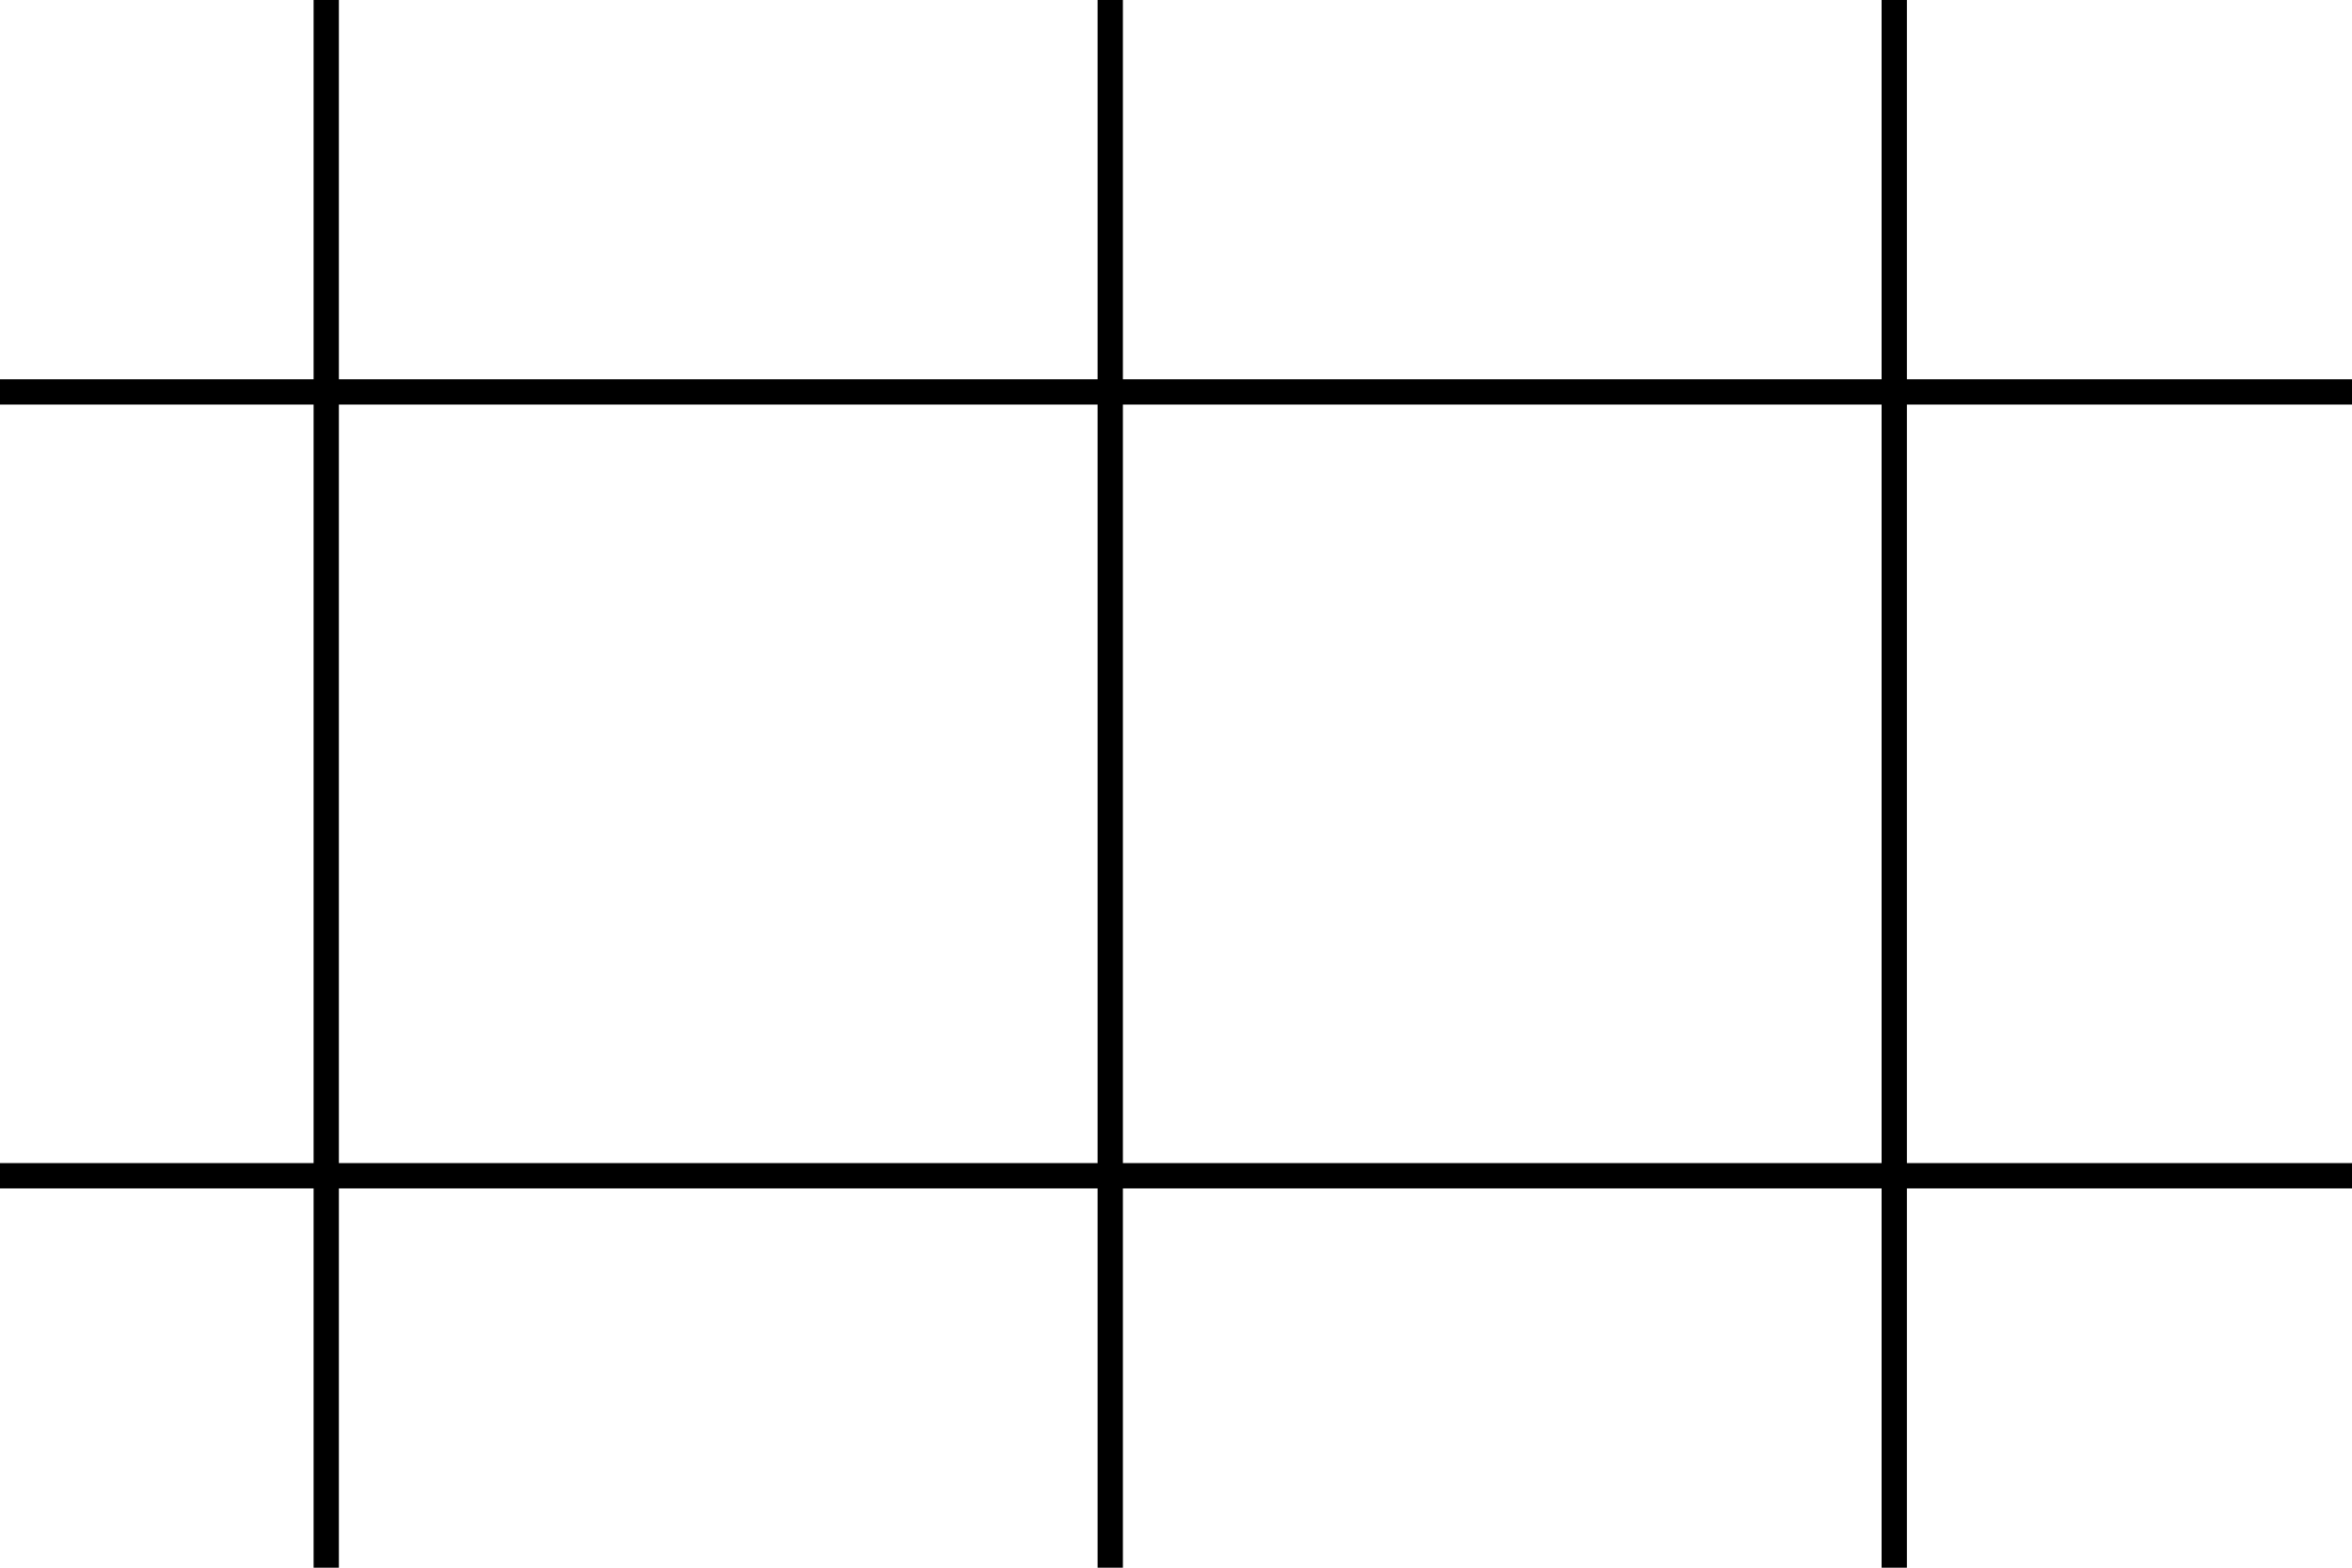
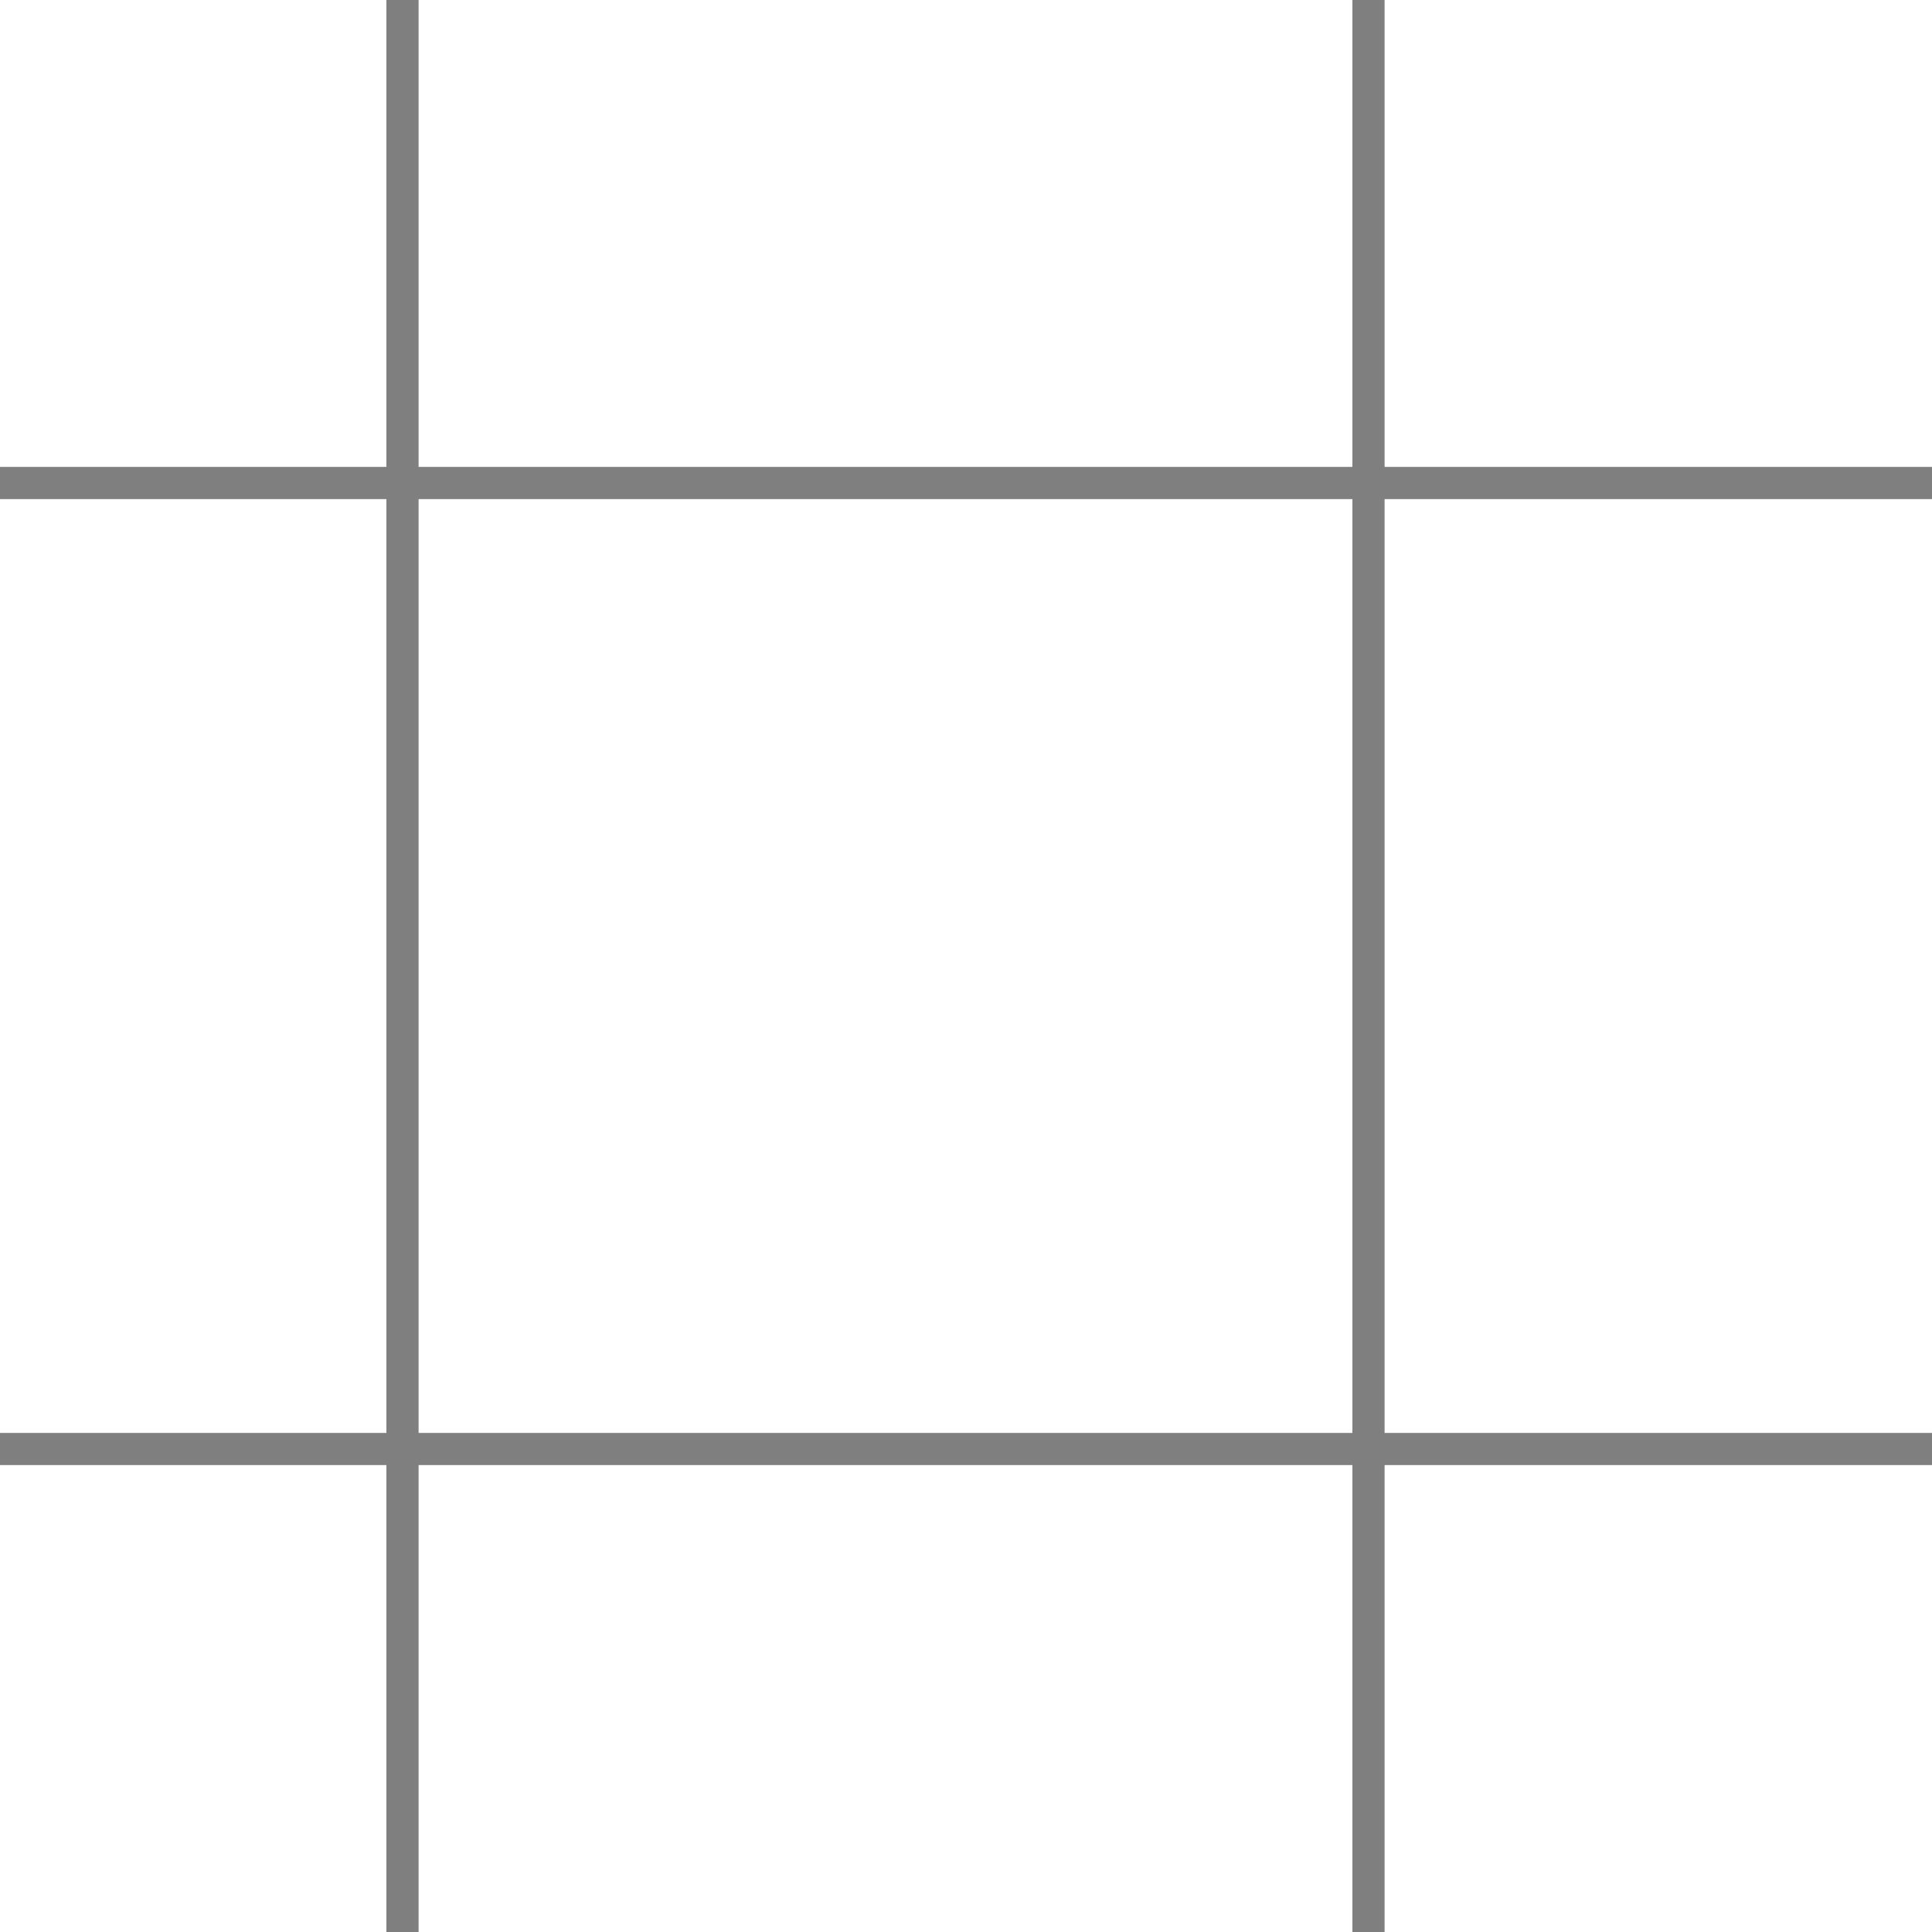
- <svg xmlns="http://www.w3.org/2000/svg" width="93" height="62" viewBox="0 0 93 62" fill="none">
-   <line x1="43.9" y1="-2.18557e-08" x2="43.9" y2="62" stroke="black" />
-   <line x1="74.9" y1="-2.18557e-08" x2="74.9" y2="62" stroke="black" />
-   <line x1="12.9" x2="12.9" y2="62" stroke="black" />
-   <path d="M0 15.5H93" stroke="black" />
-   <path d="M0 46.5C33.898 46.5 59.102 46.5 93 46.5" stroke="black" />
+ <svg xmlns="http://www.w3.org/2000/svg" width="60" height="60" viewBox="0 0 60 60" fill="none">
+   <g opacity="0.5">
+     <line x1="42.5" y1="-3.64262e-09" x2="42.5" y2="60" stroke="black" />
+     <line x1="12.5" x2="12.5" y2="60" stroke="black" />
+     <path d="M0 15H60" stroke="black" />
+     <path d="M0 45C32.804 45 27.196 45 60 45" stroke="black" />
+   </g>
</svg>
